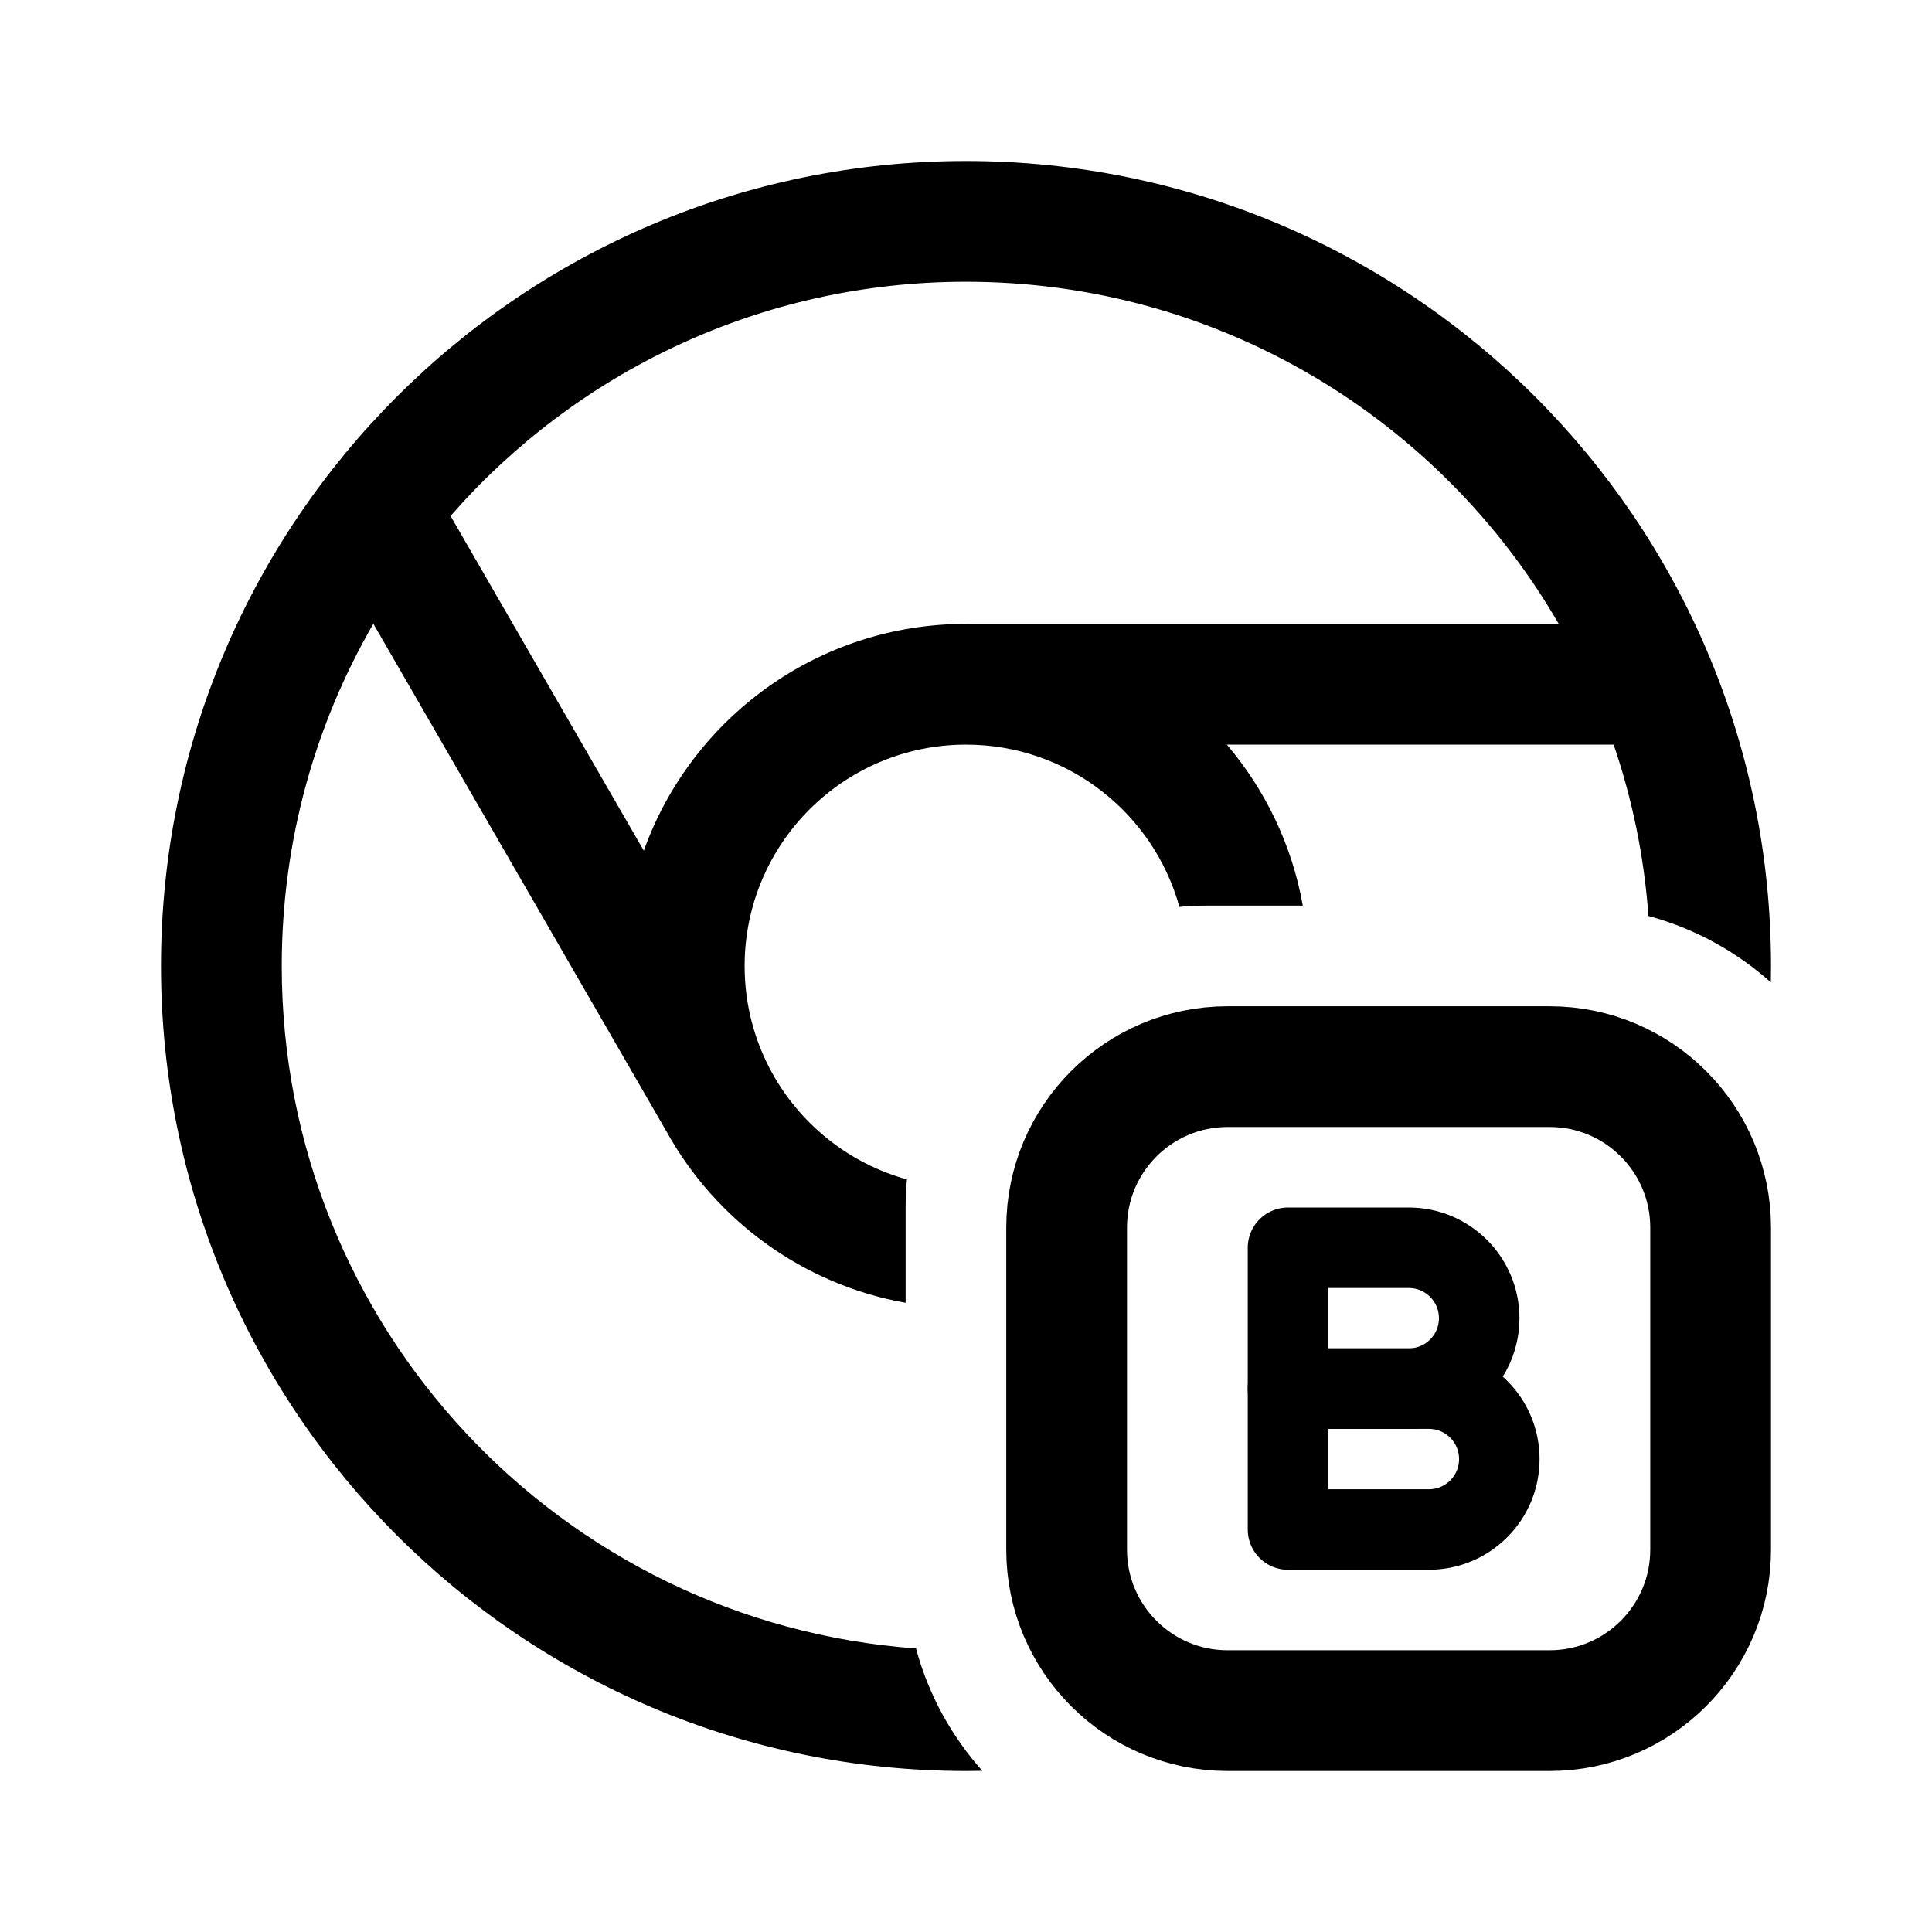
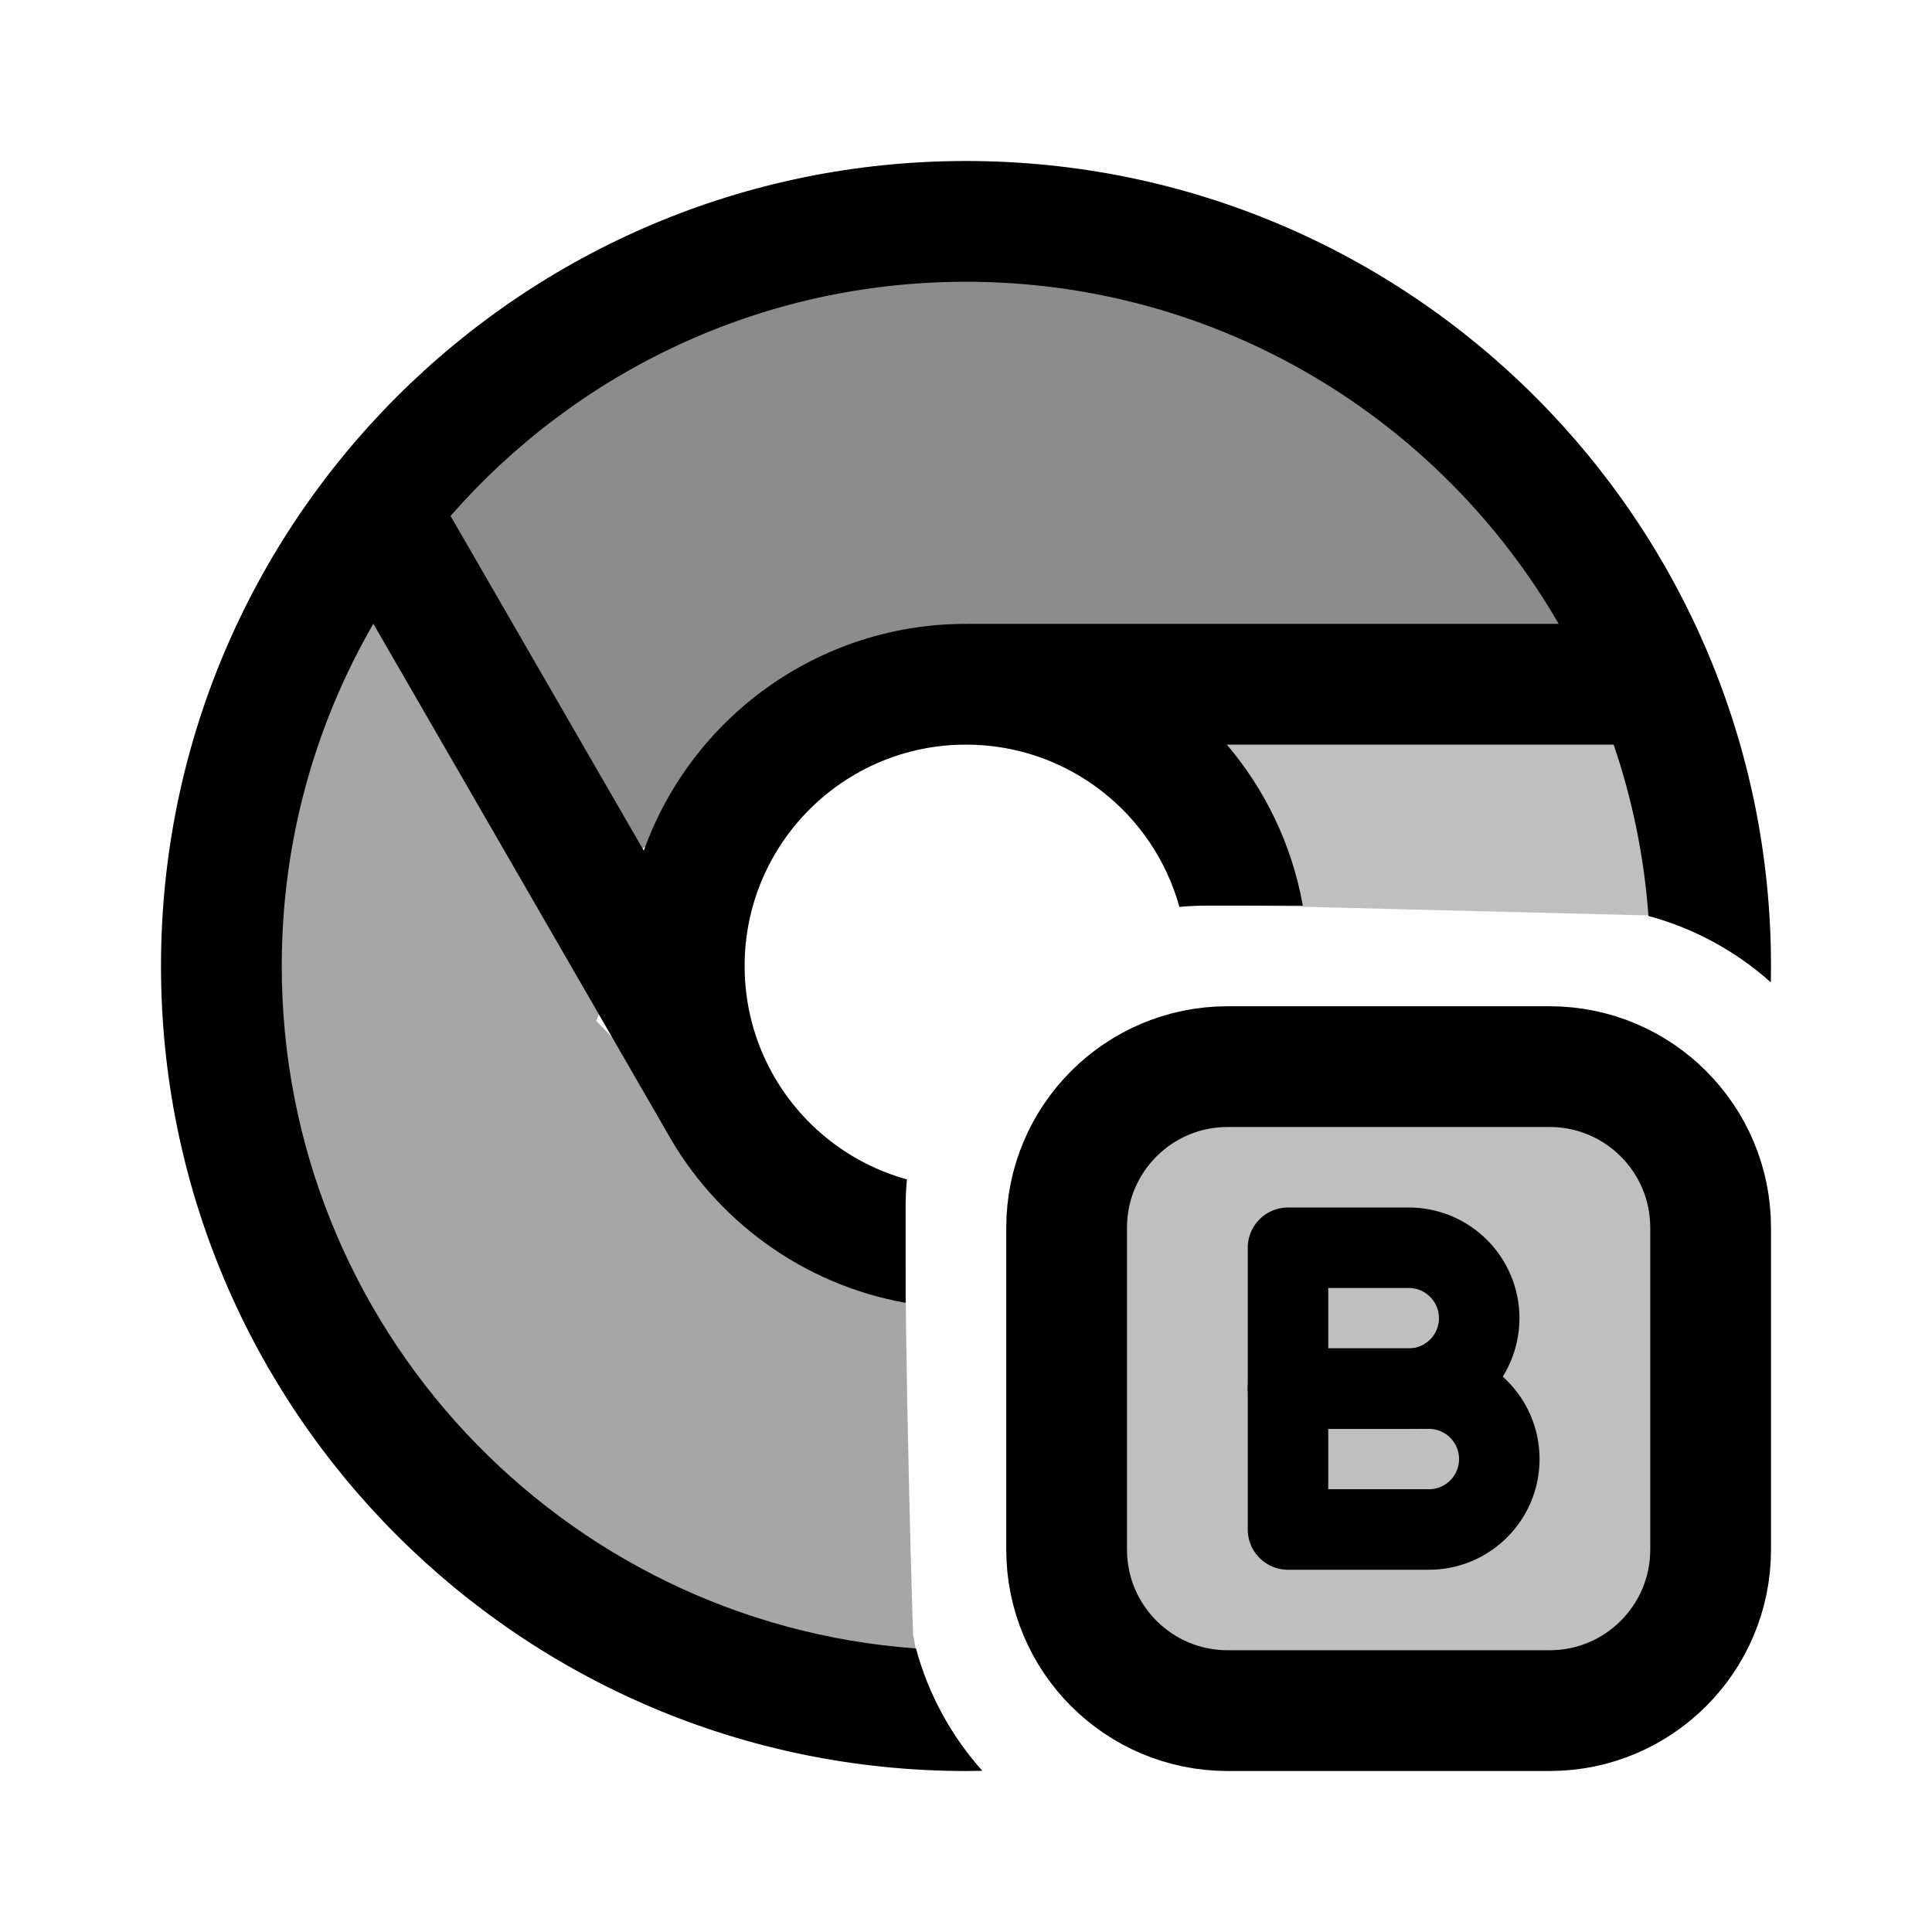
<svg xmlns="http://www.w3.org/2000/svg" width="192" height="192" viewBox="0 0 192 192" fill="none">
  <path d="M106 122C106 113.163 113.163 106 122 106H154C162.837 106 170 113.163 170 122V154C170 162.837 162.837 170 154 170H122C113.163 170 106 162.837 106 154V122Z" stroke="black" stroke-width="12" />
  <path d="M142 152H128V138H142C145.866 138 149 141.134 149 145C149 148.866 145.866 152 142 152Z" stroke="black" stroke-width="8" stroke-linejoin="round" />
  <path d="M140 138H128V124H140C143.866 124 147 127.134 147 131C147 134.866 143.866 138 140 138Z" stroke="black" stroke-width="8" stroke-linejoin="round" />
  <path fill-rule="evenodd" clip-rule="evenodd" d="M96 28C75.568 28 57.241 37.011 44.776 51.276L63.98 84.539C68.683 71.4 81.244 62 96 62H154.903C143.145 41.675 121.17 28 96 28ZM28 96C28 83.609 31.314 71.993 37.104 61.989L66.226 112.429C71.094 121.232 79.752 127.648 90 129.472V120C90 119.058 90.043 118.127 90.128 117.208C84.513 115.656 79.798 111.935 76.944 107.002L76.948 107L76.733 106.628C74.991 103.478 74 99.855 74 96C74 83.85 83.85 74 96 74C106.117 74 114.639 80.829 117.208 90.128C118.127 90.043 119.058 90 120 90H129.472C128.398 83.966 125.732 78.483 121.924 74H160.362C162.208 79.402 163.394 85.111 163.821 91.03C168.402 92.263 172.548 94.554 175.984 97.624C175.995 97.084 176 96.543 176 96C176 51.817 140.183 16 96 16C51.817 16 16 51.817 16 96C16 140.183 51.817 176 96 176C96.543 176 97.084 175.995 97.624 175.984C94.554 172.548 92.263 168.402 91.03 163.821C55.795 161.276 28 131.884 28 96Z" fill="black" />
+   <path d="M125 81L165 82" stroke="black" stroke-opacity="0.25" stroke-width="18" stroke-linecap="round" />
+   <path d="M82.5 126.5C82.5 138.258 83.5 176.258 83.5 164.5C83.5 163.771 81.278 162.623 81.278 162.834C81.278 163.55 78.271 162.99 77.376 162.749C76.285 162.456 75.179 161.138 74.056 160.669C71.512 159.606 71.587 157.325 71.562 154.683C71.537 152.092 72.045 149.612 72.423 147.069C72.835 144.293 72.785 141.521 72.785 138.72C72.785 135.867 70.955 121.776 70.5 119C70.385 118.298 71.952 133.287 71.382 133.475C69.885 133.969 67.773 133.864 66.237 133.971C64.585 134.086 62.199 133.639 60.618 134.329C59.38 134.869 58.698 136.192 57.343 136.566C56.713 136.74 58.051 138.238 58.325 138.744C59.209 140.375 59.765 142.265 60.703 143.834C61.698 145.498 61.595 148.124 62.119 150.029C62.152 150.149 62.394 151.121 62.102 151.098C59.963 150.924 58.568 149.365 57.275 147.76C55.078 145.033 52.549 143.509 51.839 139.836C51.078 135.899 50.255 131.575 50.227 127.541C50.213 125.549 51.448 119.691 51.327 121.679C51.316 121.863 51.236 122.09 51.675 122.392C52.07 122.664 51.702 121.389 51.611 120.9C50.964 117.444 50.517 113.958 50.166 110.455C49.822 107.021 49.224 103.605 48.384 100.264C47.672 97.432 45.843 95.459 44.451 93.024C43.13 90.716 42.37 88.325 41.77 85.716C41.022 82.469 41.067 79.535 39.474 76.542C38.349 74.431 37.178 72.34 36.102 70.201C35.777 69.553 35.668 69.018 35.492 68.335C35.054 66.637 35.267 71.849 35.235 73.609C35.142 78.873 34.67 83.625 32.972 88.598C31.625 92.541 30.892 95.726 31.013 99.959C31.237 107.807 33.189 116.479 36.423 123.613C38.611 128.439 41.331 132.807 43.889 137.399C44.141 137.853 44.526 138.724 44.451 137.517C44.266 134.544 43.78 131.584 43.407 128.632C43.003 125.431 43.236 122.235 42.909 119.035C42.516 115.177 41.739 111.269 41.143 107.437C40.67 104.389 38.438 95.448 39.441 98.348C40.36 101.004 41.584 104.105 44.836 103.333C46.259 102.996 47.454 101.916 48.689 101.163C49.895 100.428 51.682 99.829 52.382 98.45C54.296 94.675 47.952 90.302 46.538 87.428C45.946 86.225 45.547 83.971 45.382 86.479C45.045 91.599 40.763 96.098 36.391 98.06C35.55 98.438 37.783 96.782 38.591 96.33C41.379 94.773 42.629 96.225 44.804 98.314C48.443 101.811 52.541 105.058 55.913 108.827C57.533 110.637 58.546 112.872 59.381 115.169C60.045 116.995 61.055 118.941 61.533 120.832C61.932 122.415 62.138 124.043 62.721 125.58" stroke="black" stroke-opacity="0.35" stroke-width="15" stroke-linecap="round" />
+   <path d="M46.115 49.695C49.998 55.29 51.438 61.94 54.153 68.094C54.504 68.889 59.245 78.707 60.26 77.724C61.822 76.211 62.819 75.104 64.88 74.201C68.572 72.582 72.451 71.825 76.232 70.495C80.657 68.938 84.884 66.706 89.281 65.027C92.823 63.675 96.493 62.747 100.086 61.543C108.278 58.799 117.294 58.712 125.844 58.438C131.411 58.259 137.017 58.291 142.573 58.672C143.988 58.77 145.464 58.763 146.866 58.986C147.414 59.073 147.934 59.209 148.445 59.429C148.902 59.626 150.009 60.548 149.776 60.108C146.735 54.365 141.854 49.915 137.353 45.337C130.653 38.521 120.497 37.444 111.699 34.793C103.351 32.278 95.13 32.156 86.463 32.079C82.35 32.042 78.411 31.585 74.379 32.757C69.735 34.108 65.766 36.902 61.356 38.786C59.319 39.656 57.105 40.689 54.975 41.304C54.198 41.529 53.31 41.277 53.449 42.335C53.627 43.693 53.968 45.104 54.453 46.38C54.863 47.458 54.95 48.633 55.432 49.669C56.191 51.297 56.816 52.969 57.598 54.588C58.287 56.016 58.473 57.571 59.164 58.986C59.625 59.929 60.401 62.025 61.291 62.718C61.567 62.932 62.037 62.642 62.27 62.535C63.696 61.876 65.072 61.284 66.576 60.812C68.874 60.092 71.192 59.441 73.492 58.725C75.698 58.038 77.846 57.211 80.069 56.559C82.636 55.805 85.404 55.715 88.041 55.319C94.026 54.419 100.02 53.569 106.023 52.827C109.884 52.349 113.674 51.339 117.584 51.339C120.698 51.339 124.615 50.633 127.619 51.717C129.661 52.455 131.517 53.758 133.543 54.575C135.302 55.285 136.925 56.188 138.645 56.976C139.897 57.55 141.152 58.201 142.364 58.855C143.243 59.329 144.201 59.455 145.091 59.912C146.283 60.524 147.421 60.384 148.588 60.865C149.995 61.444 146.68 59.114 146.618 59.064C142.784 55.95 138.749 54.632 134.039 53.362C132.185 52.861 129.97 52.556 128.219 51.704C127.115 51.167 126.178 50.307 125.113 49.695C122.053 47.934 119.222 46.879 115.744 46.524C111.887 46.13 108.351 44.629 104.522 44.175C102.454 43.93 100.414 43.852 98.337 43.823C93.205 43.752 88.091 43.189 82.952 43.131C79.494 43.092 75.752 42.758 72.317 43.275C69.352 43.721 65.242 44.972 63.209 47.333C62.879 47.717 61.378 49.781 61.904 50.347C62.638 51.137 66.246 50.526 66.967 50.478C69.47 50.311 71.849 49.9 74.301 49.46" stroke="black" stroke-opacity="0.45" stroke-width="15" stroke-linecap="round" />
+   <path d="M117.106 146.362C116.922 143.584 116.692 140.889 116.692 138.101C116.692 136.068 116.692 134.036 116.692 132.003C116.692 128.167 116.332 124.112 116.838 120.313C117.068 118.587 119.74 117.914 121.095 117.567C123.407 116.975 125.694 116.836 128.075 116.816C131.072 116.79 134.068 116.677 137.065 116.677C140.751 116.677 144.427 116.539 148.11 116.539C149.53 116.539 151.442 116.191 152.728 116.954C154.414 117.954 155.812 119.858 156.931 121.441C157.702 122.53 158.369 123.881 158.665 125.192C159.319 128.081 159.43 131.119 159.969 134.036C160.604 137.471 160.46 141.072 160.46 144.552C160.46 146.766 160.46 148.98 160.46 151.194C160.46 152.494 160.721 154.165 160.176 155.39C159.541 156.82 158.163 157.086 156.686 157.269C154.455 157.547 152.193 157.357 149.951 157.408C149.284 157.423 148.622 157.662 147.957 157.745C146.016 157.986 144.08 158.302 142.135 158.504C140.548 158.67 138.986 158.996 137.387 159.049C135.34 159.117 133.284 159.064 131.235 159.064C128.612 159.064 125.989 159.064 123.366 159.064C121.062 159.064 119.587 158.255 117.697 157.116C117.14 156.78 115.441 156.105 115.158 155.459C114.859 154.776 116.907 153.289 117.321 152.989C118.937 151.822 120.696 151.686 122.66 151.563C125.307 151.397 127.947 151.326 130.583 151.003C133.23 150.678 136.097 150.342 137.993 148.264C139.702 146.392 140.602 143.844 141.721 141.606C142.338 140.372 143.001 139.161 143.585 137.909C143.936 137.156 144.214 135.896 144.881 135.34C145.213 135.063 145.824 135.085 146.208 135.071C147.379 135.03 149.246 134.809 150.166 135.746C151.591 137.198 151.591 140.407 151.624 142.297C151.65 143.853 151.624 145.412 151.624 146.968C151.624 147.863 151.624 148.758 151.624 149.653C151.624 149.778 151.624 150.154 151.624 150.029C151.624 148.868 151.606 147.705 151.562 146.546C151.376 141.556 151.054 136.478 149.752 131.635C149.306 129.974 148.767 128.473 147.382 127.378C144.289 124.931 139.851 123.968 137.119 127.546C135.096 130.196 135.605 133.936 136.513 136.866C137.211 139.119 137.475 141.395 136.229 143.509C135.474 144.789 134.084 144.728 133.322 143.325C132.581 141.961 132.085 139.117 133.023 137.71C133.592 136.855 135.01 136.354 135.884 135.869" stroke="black" stroke-opacity="0.25" stroke-width="15" stroke-linecap="round" />
</svg>
